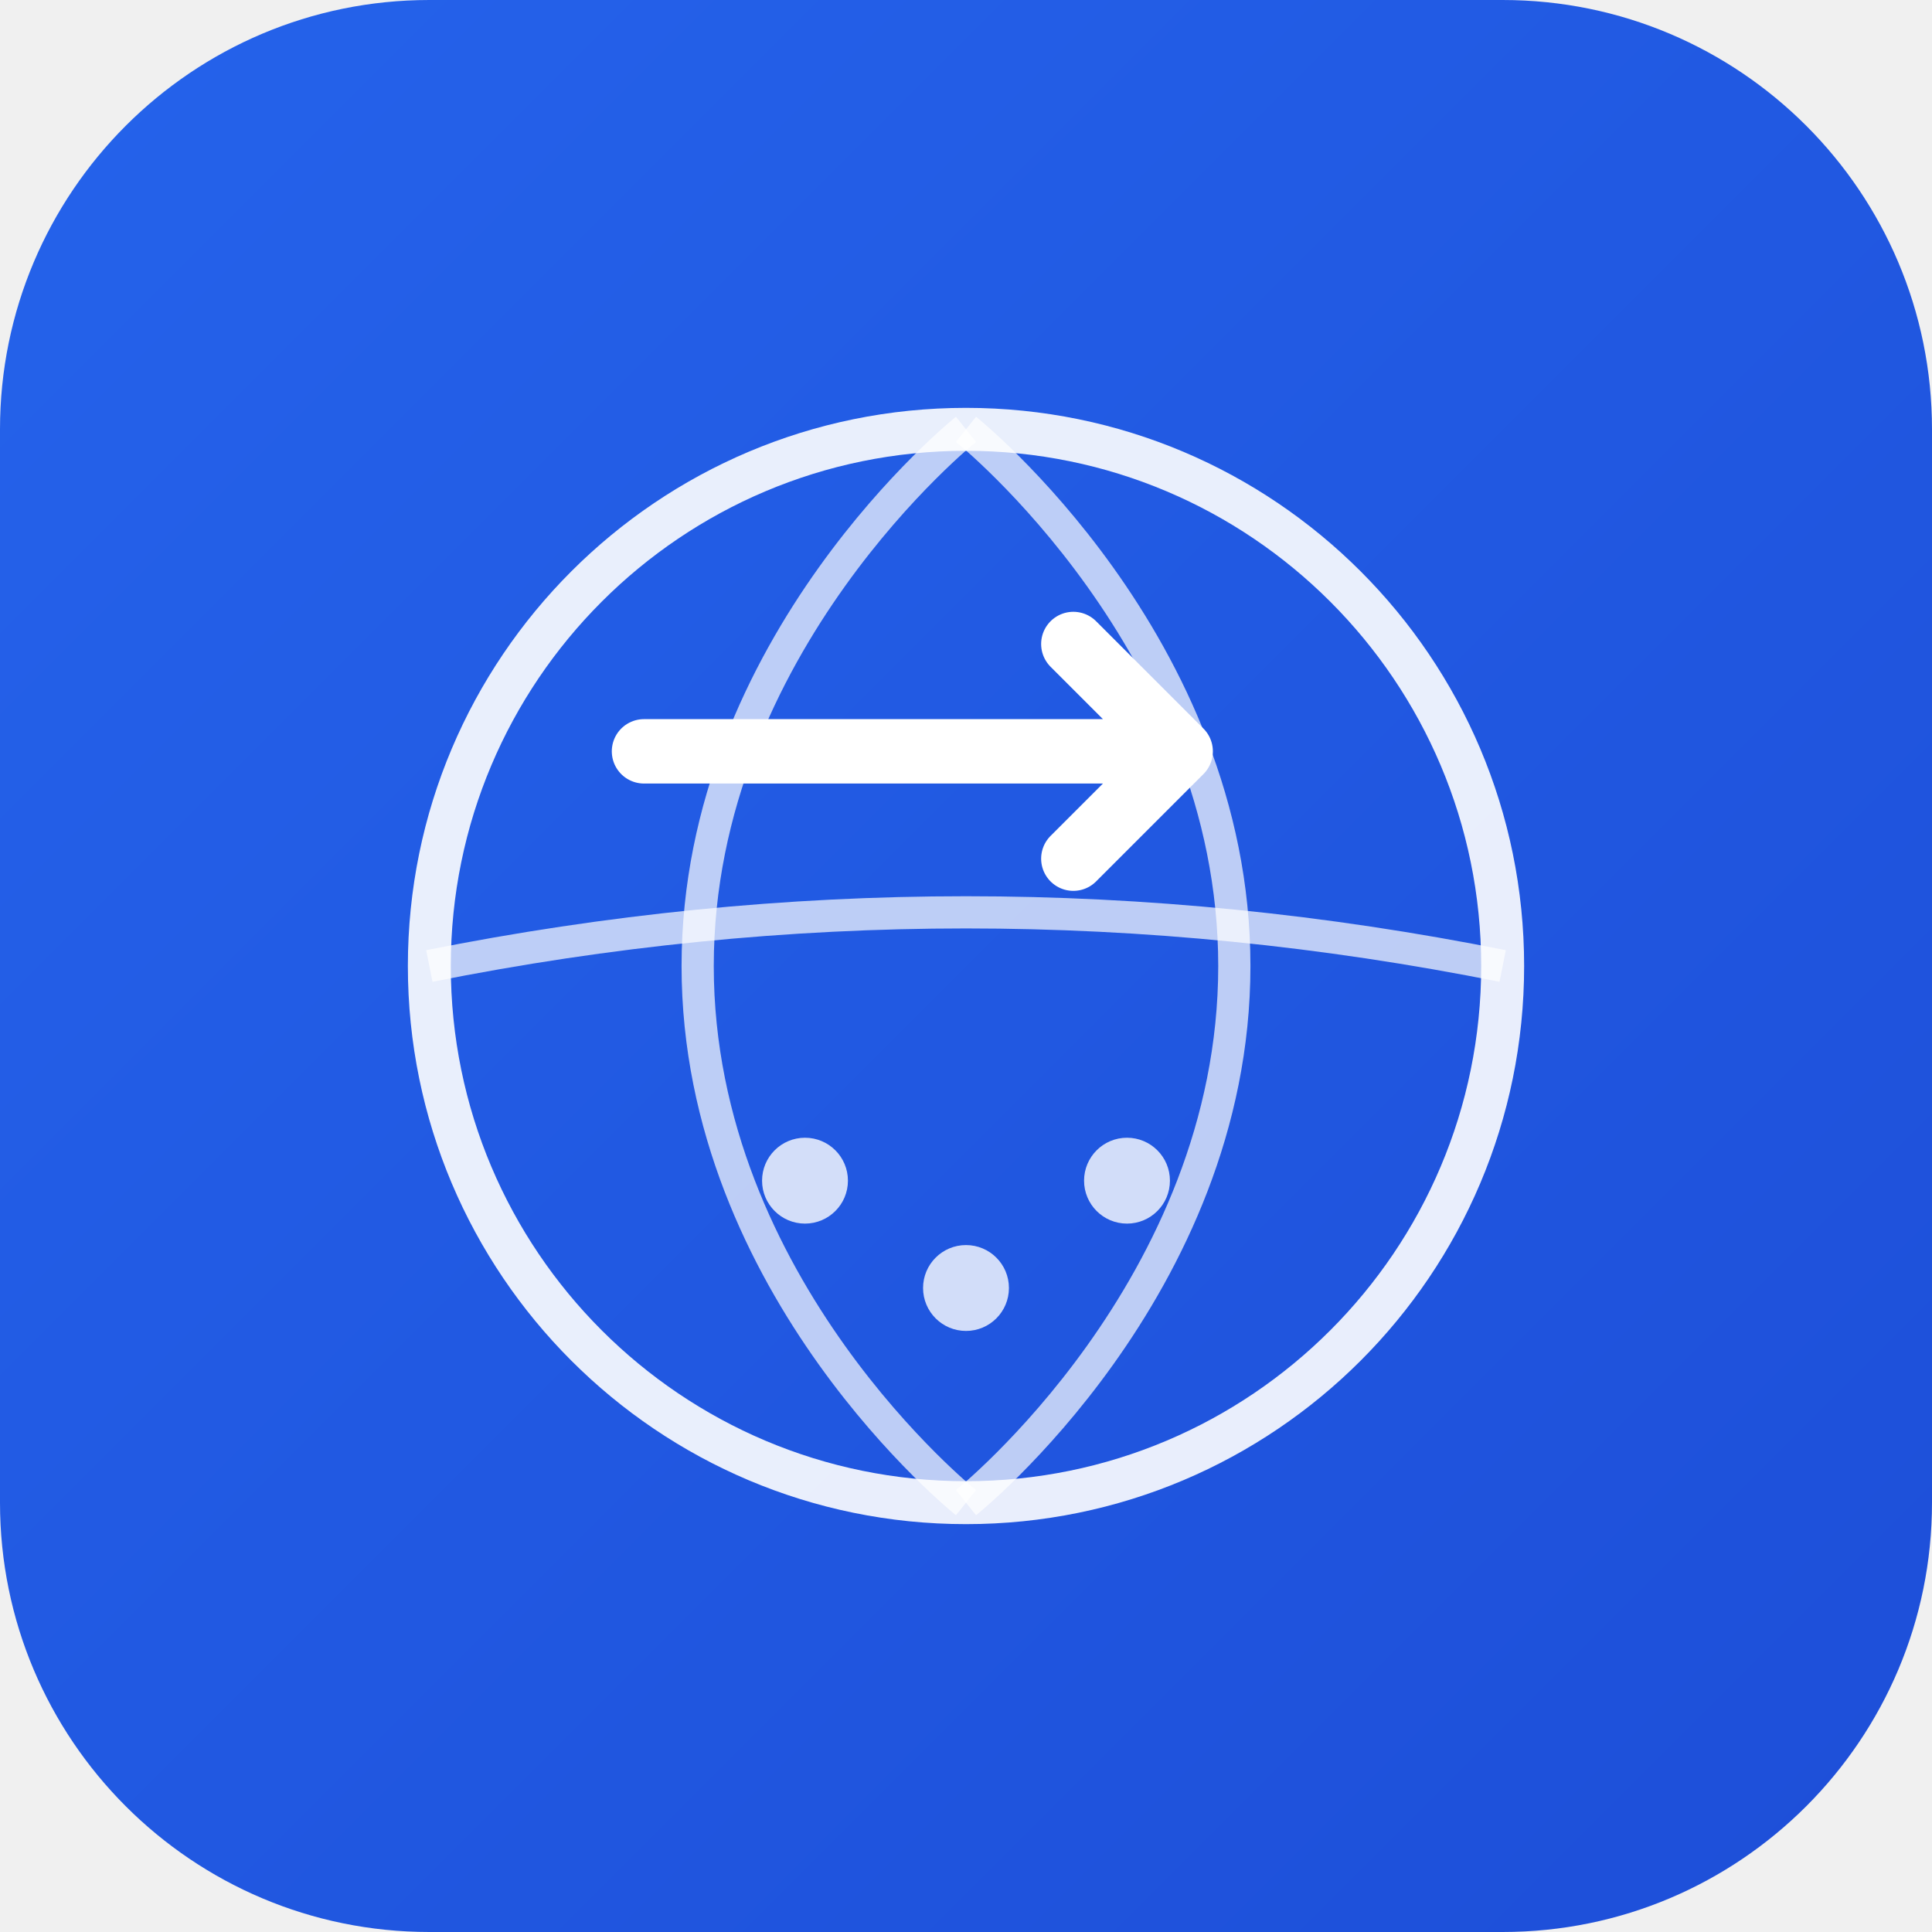
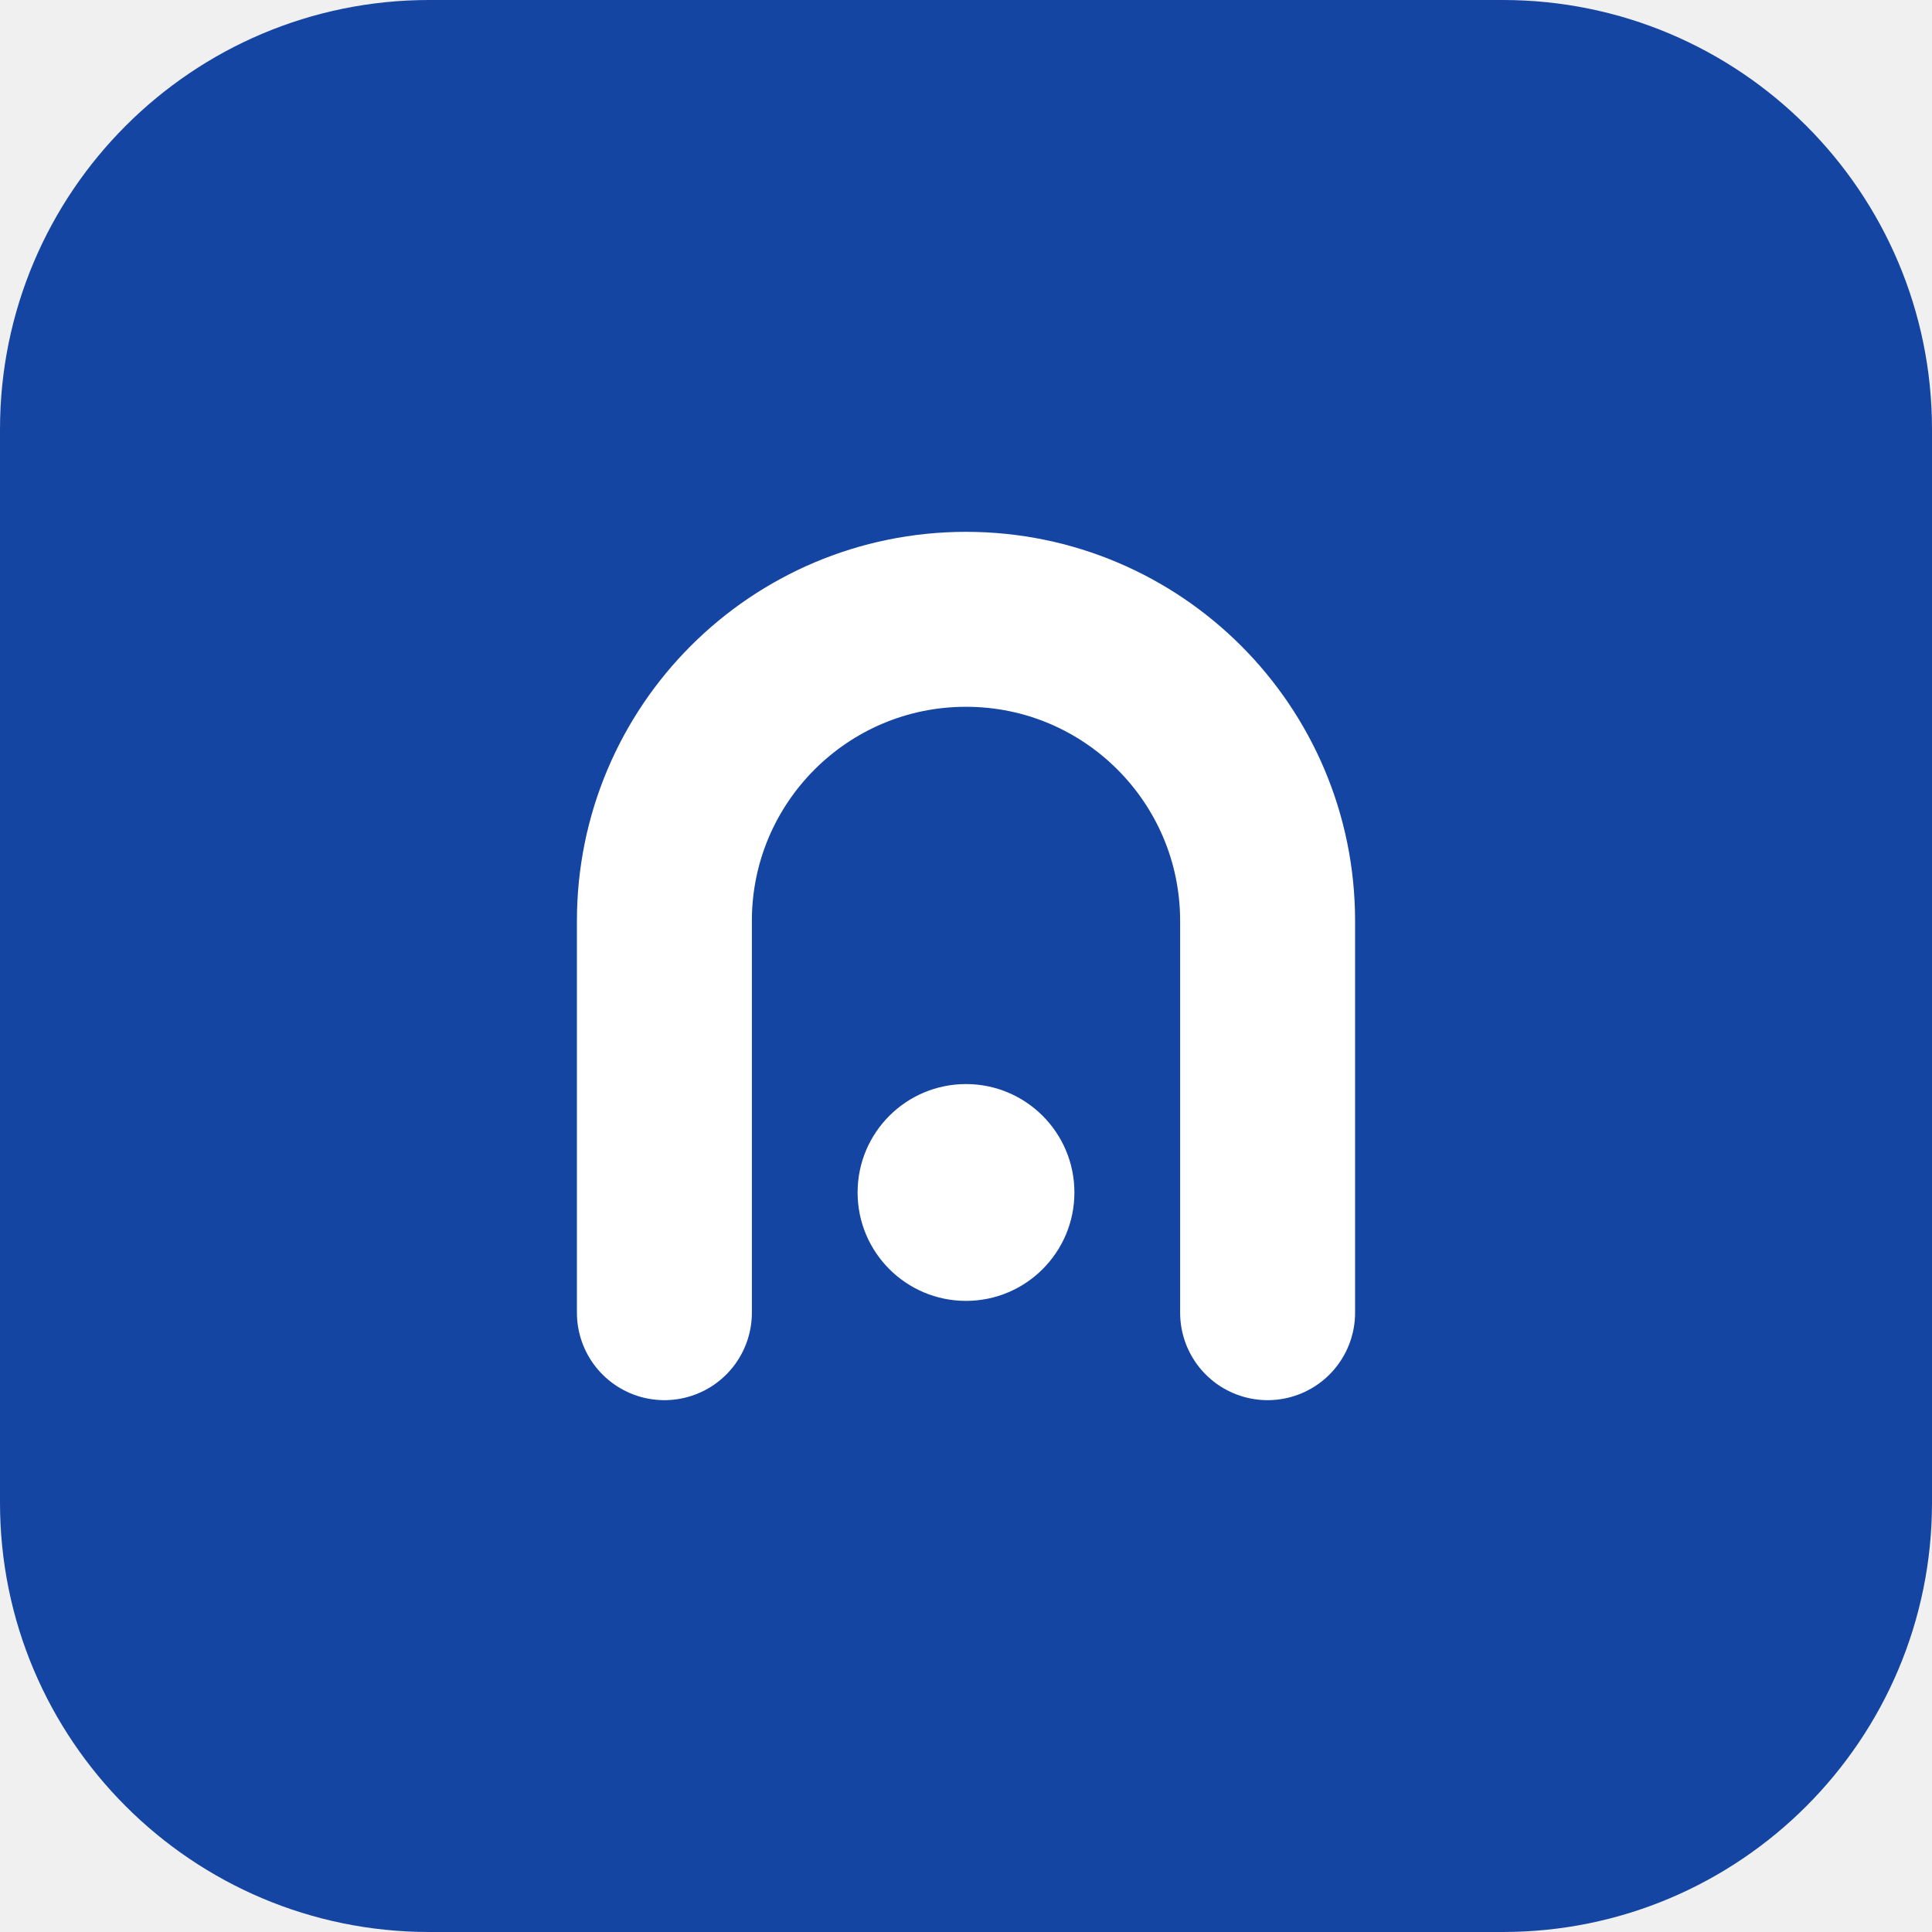
<svg xmlns="http://www.w3.org/2000/svg" width="180" height="180" viewBox="0 0 180 180" fill="none">
-   <rect x="0" y="0" width="180" height="180" rx="40" ry="40" fill="url(#gradient)" />
-   <circle cx="90" cy="90" r="50" fill="none" stroke="white" stroke-width="4" opacity="0.9" />
-   <path d="M90 40 C90 40, 115 60, 115 90 C115 120, 90 140, 90 140" fill="none" stroke="white" stroke-width="3" opacity="0.7" />
-   <path d="M90 40 C90 40, 65 60, 65 90 C65 120, 90 140, 90 140" fill="none" stroke="white" stroke-width="3" opacity="0.7" />
-   <path d="M40 90 Q90 80, 140 90" fill="none" stroke="white" stroke-width="3" opacity="0.7" />
-   <path d="M60 70 L110 70 M100 60 L110 70 L100 80" stroke="white" stroke-width="6" stroke-linecap="round" stroke-linejoin="round" fill="none" />
-   <circle cx="75" cy="110" r="4" fill="white" opacity="0.8" />
-   <circle cx="105" cy="110" r="4" fill="white" opacity="0.8" />
-   <circle cx="90" cy="120" r="4" fill="white" opacity="0.8" />
-   <defs>
-     <linearGradient id="gradient" x1="0%" y1="0%" x2="100%" y2="100%">
-       <stop offset="0%" stop-color="#2563eb" />
-       <stop offset="100%" stop-color="#1d4ed8" />
-     </linearGradient>
-   </defs>
+   <rect x="0" y="0" width="180" height="180" rx="40" ry="40" fill="#1545a2" />
+   <path d="M61.9 122.3 L61.9 85.8 A28.1 28.1 0 0 1 118.1 85.8 L118.1 122.3" stroke="white" stroke-width="16.3" stroke-linecap="round" stroke-linejoin="round" fill="none" />
+   <circle cx="90" cy="111.1" r="10.1" fill="white" />
</svg>
